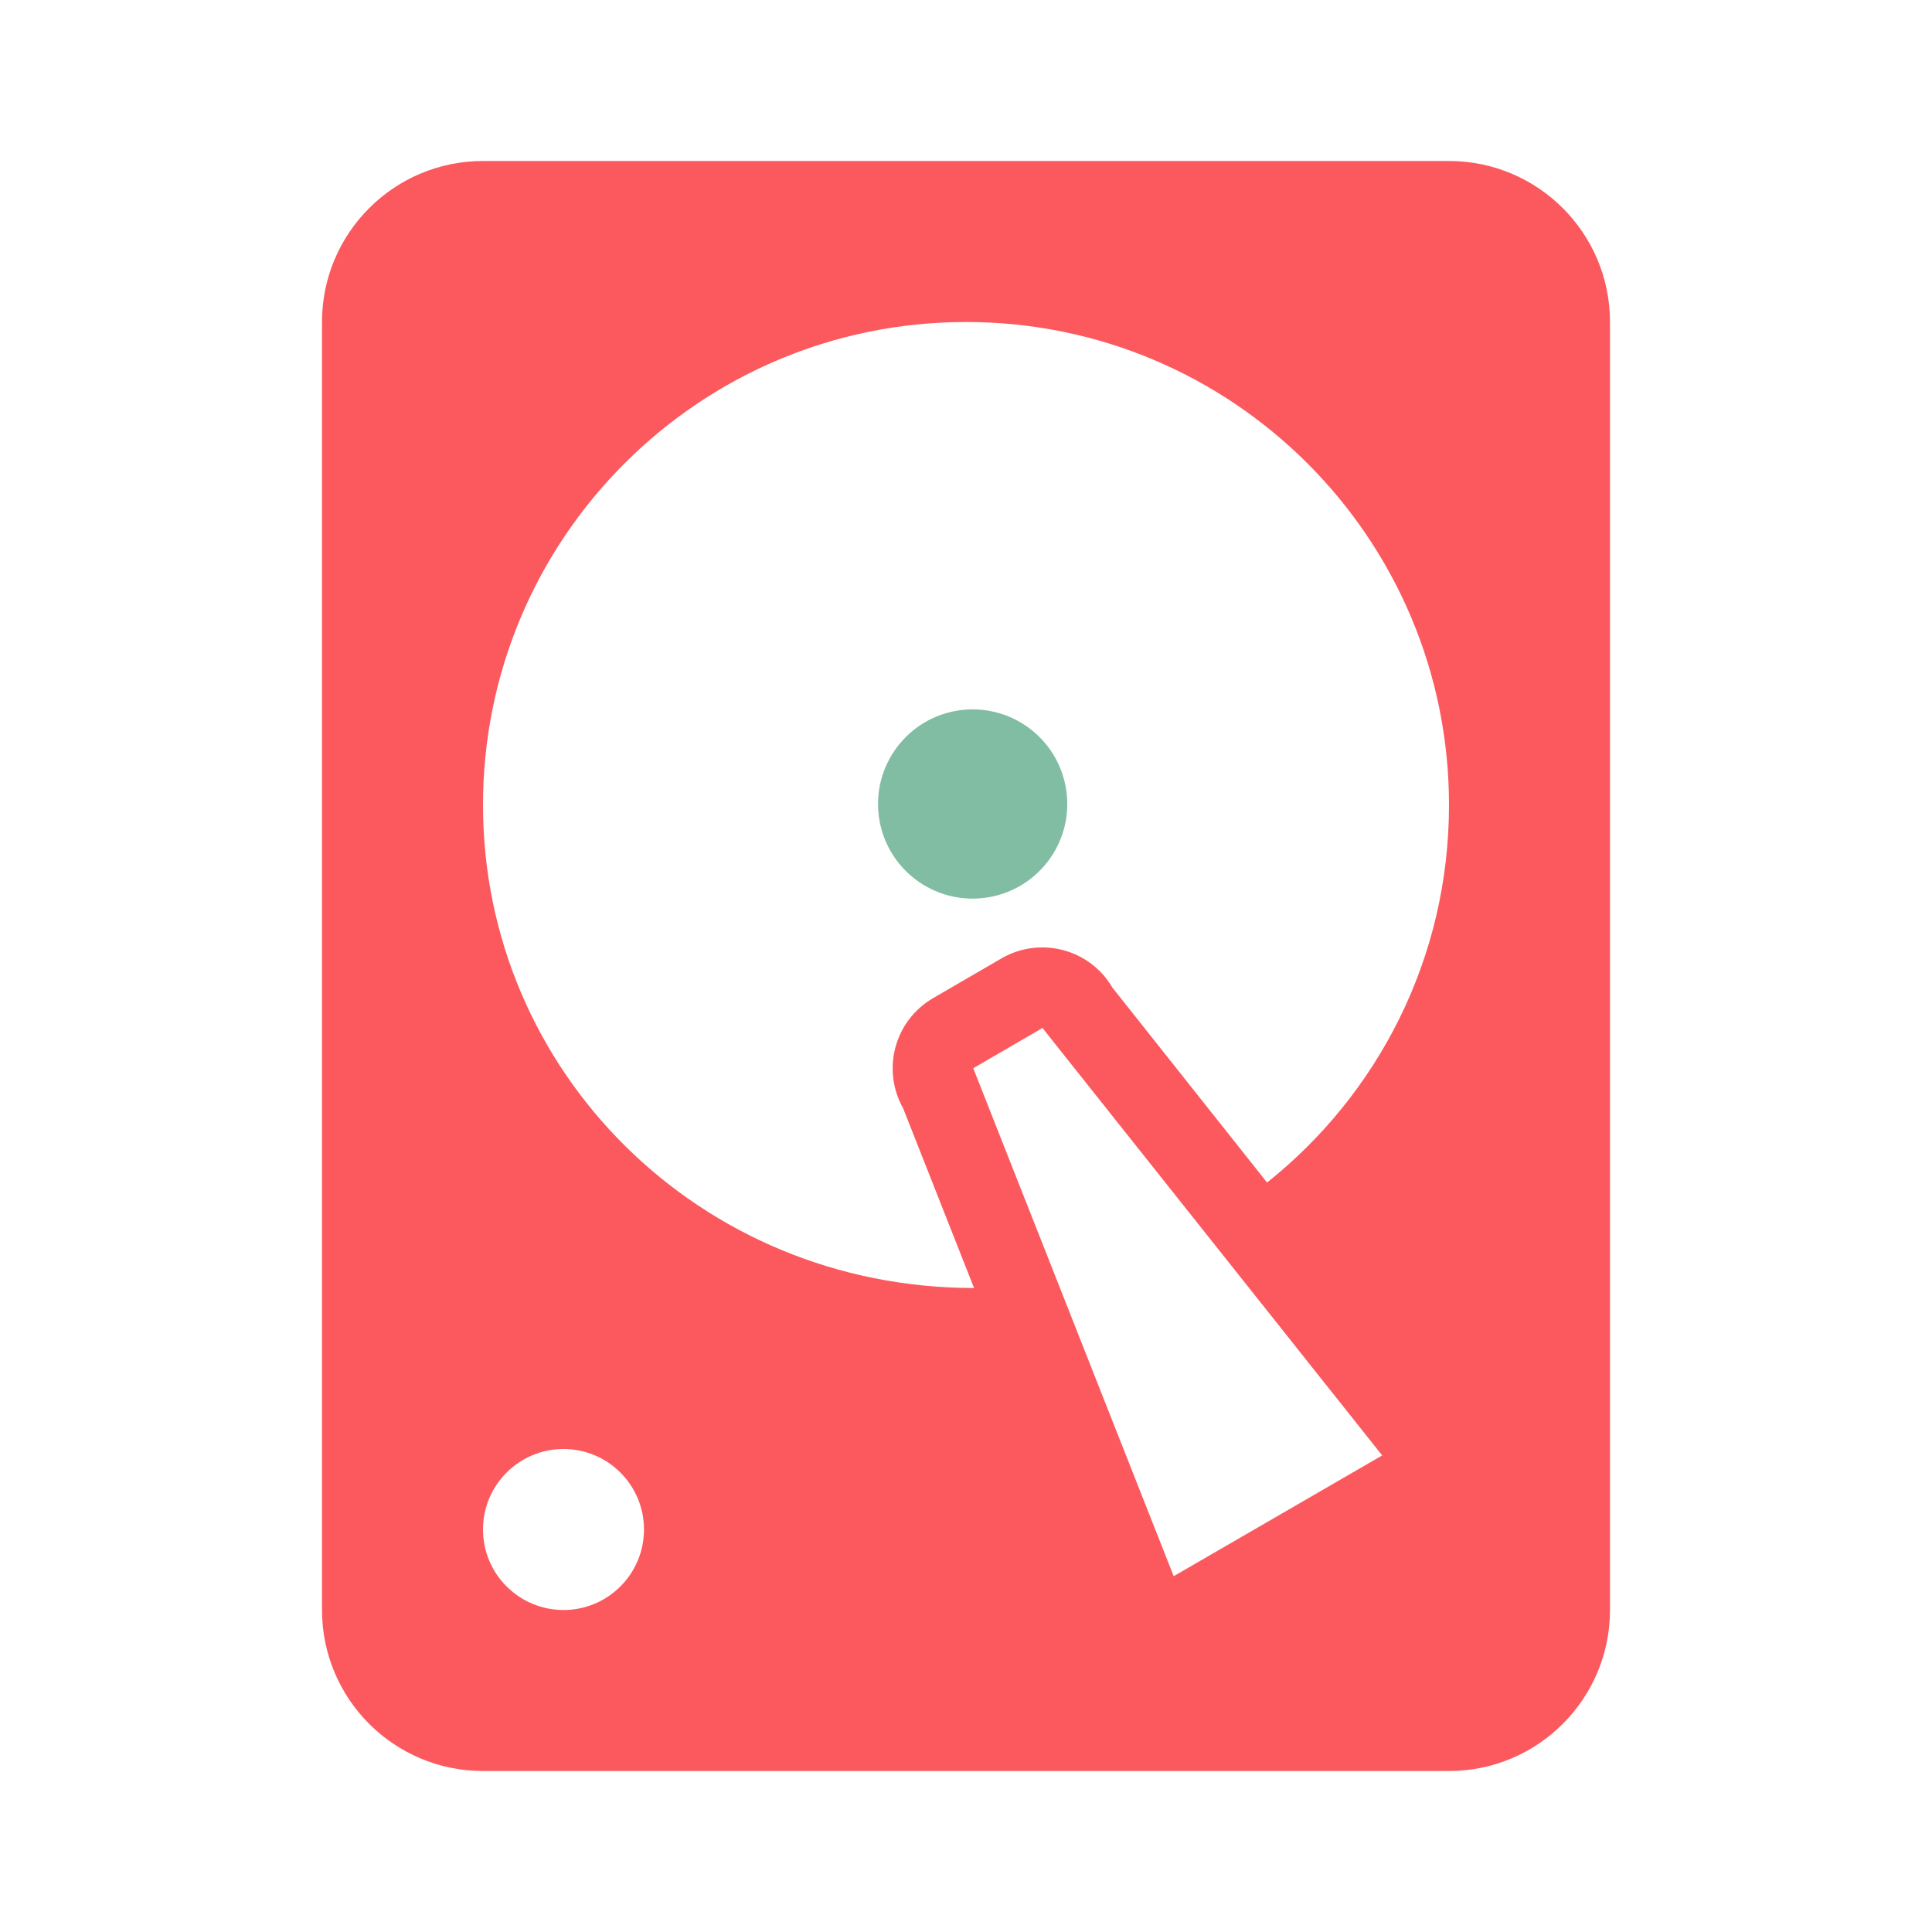
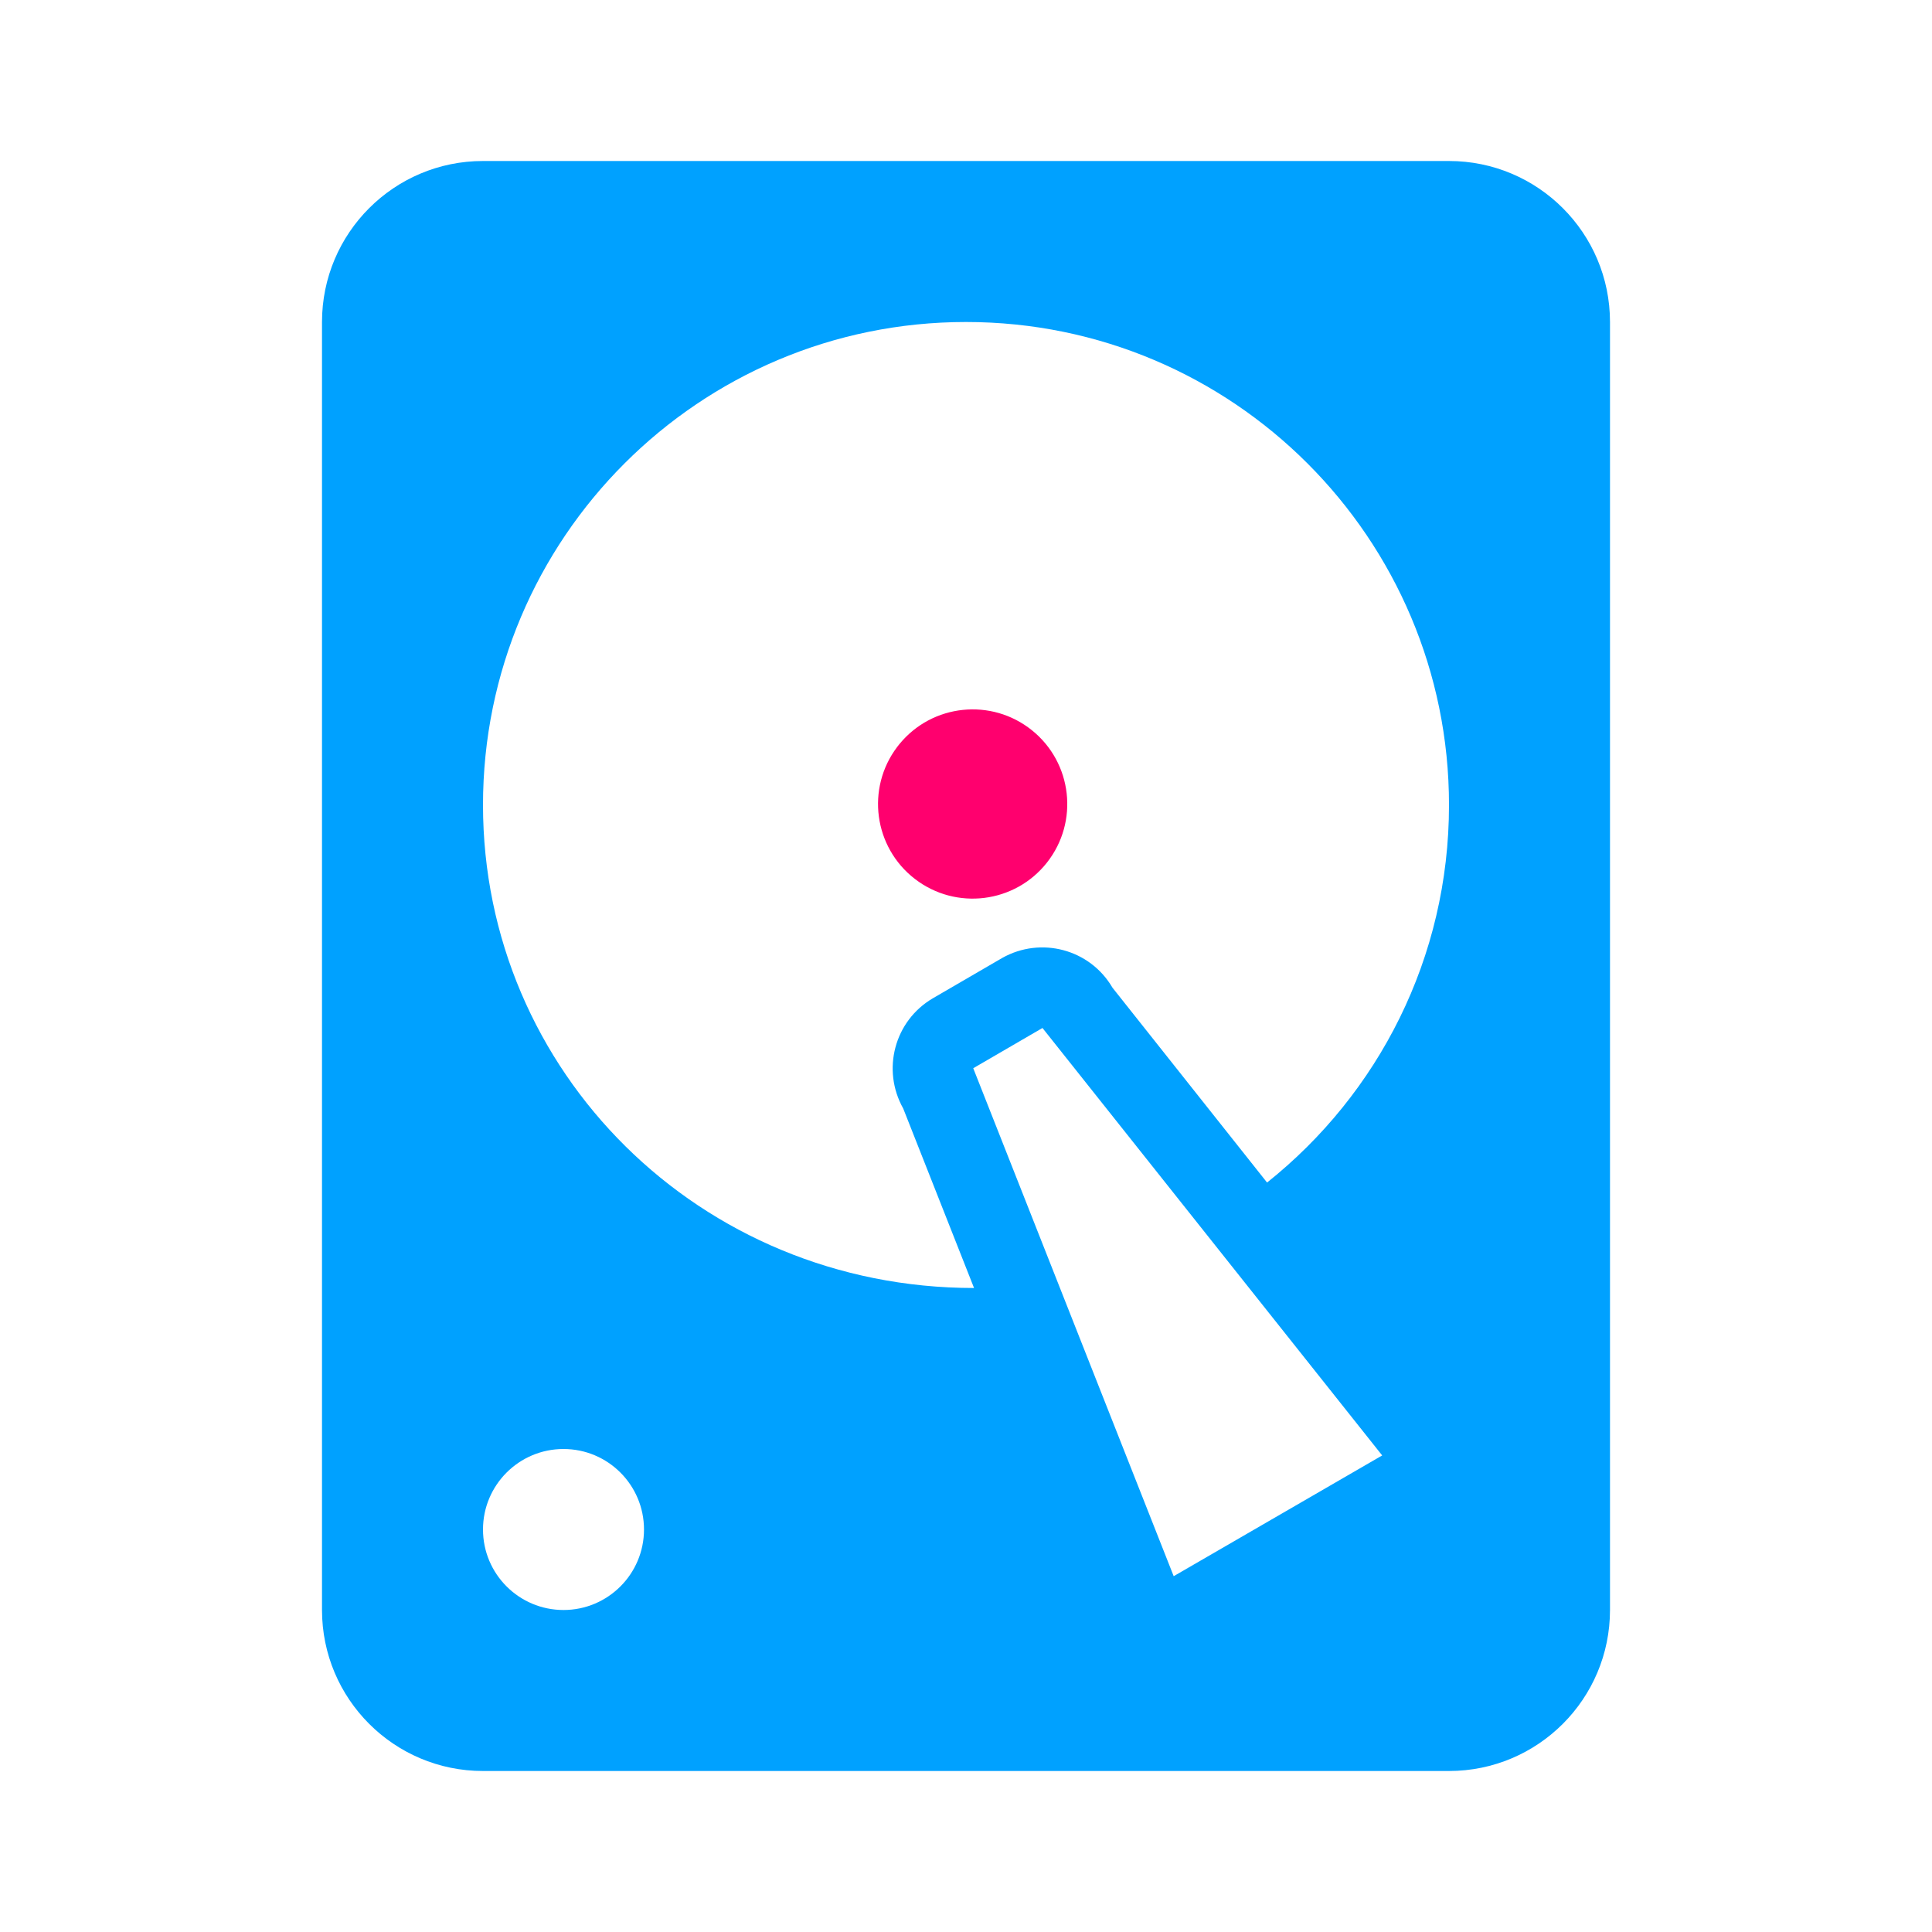
<svg xmlns="http://www.w3.org/2000/svg" version="1.1" width="240" height="240" viewBox="0 0 240 240" id="svg4">
  <defs id="defs8" />
-   <path d="m 60,20 h 120 a 20,20 0 0 1 20,20 v 160 a 20,20 0 0 1 -20,20 H 60 A 20,20 0 0 1 40,200 V 40 A 20,20 0 0 1 60,20 m 60,20 a 60,60 0 0 0 -60,60 c 0,33.1 26.9,60 61,60 l -8.8,-22.3 c -2.7,-4.8 -1.1,-10.9 3.7,-13.7 l 8.6,-5 c 4.8,-2.7 10.9,-1.1 13.7,3.7 l 19.2,24.2 C 171.2,135.9 180,119 180,100 A 60,60 0 0 0 120,40 m 0,50 a 10,10 0 0 1 10,10 10,10 0 0 1 -10,10 10,10 0 0 1 -10,-10 10,10 0 0 1 10,-10 m -50,90 a 10,10 0 0 0 -10,10 10,10 0 0 0 10,10 10,10 0 0 0 10,-10 10,10 0 0 0 -10,-10 m 50.9,-47.3 24.9,63.1 25.9,-15 -42.2,-53.1 z" id="path2" style="fill:#fb595e;stroke-width:10;fill-opacity:1" />
-   <path style="fill:#80bda3;fill-opacity:1;stroke:none;stroke-width:0.133;paint-order:stroke fill markers" id="path901" d="m 111.738,92.423 a 11.753,11.753 0 0 1 16.451,-1.708 11.753,11.753 0 0 1 1.871,16.433 11.753,11.753 0 0 1 -16.414,2.034 11.753,11.753 0 0 1 -2.196,-16.393" />
+   <path d="m 60,20 h 120 a 20,20 0 0 1 20,20 v 160 a 20,20 0 0 1 -20,20 H 60 A 20,20 0 0 1 40,200 V 40 A 20,20 0 0 1 60,20 m 60,20 a 60,60 0 0 0 -60,60 c 0,33.1 26.9,60 61,60 l -8.8,-22.3 c -2.7,-4.8 -1.1,-10.9 3.7,-13.7 l 8.6,-5 c 4.8,-2.7 10.9,-1.1 13.7,3.7 l 19.2,24.2 C 171.2,135.9 180,119 180,100 A 60,60 0 0 0 120,40 m 0,50 a 10,10 0 0 1 10,10 10,10 0 0 1 -10,10 10,10 0 0 1 -10,-10 10,10 0 0 1 10,-10 m -50,90 a 10,10 0 0 0 -10,10 10,10 0 0 0 10,10 10,10 0 0 0 10,-10 10,10 0 0 0 -10,-10 m 50.9,-47.3 24.9,63.1 25.9,-15 -42.2,-53.1 z" id="path2" style="fill:#00a1ff;stroke-width:10;fill-opacity:1" />
+   <path style="fill:#ff006e;fill-opacity:1;stroke:none;stroke-width:0.133;paint-order:stroke fill markers" id="path901" d="m 111.738,92.423 a 11.753,11.753 0 0 1 16.451,-1.708 11.753,11.753 0 0 1 1.871,16.433 11.753,11.753 0 0 1 -16.414,2.034 11.753,11.753 0 0 1 -2.196,-16.393" />
</svg>
